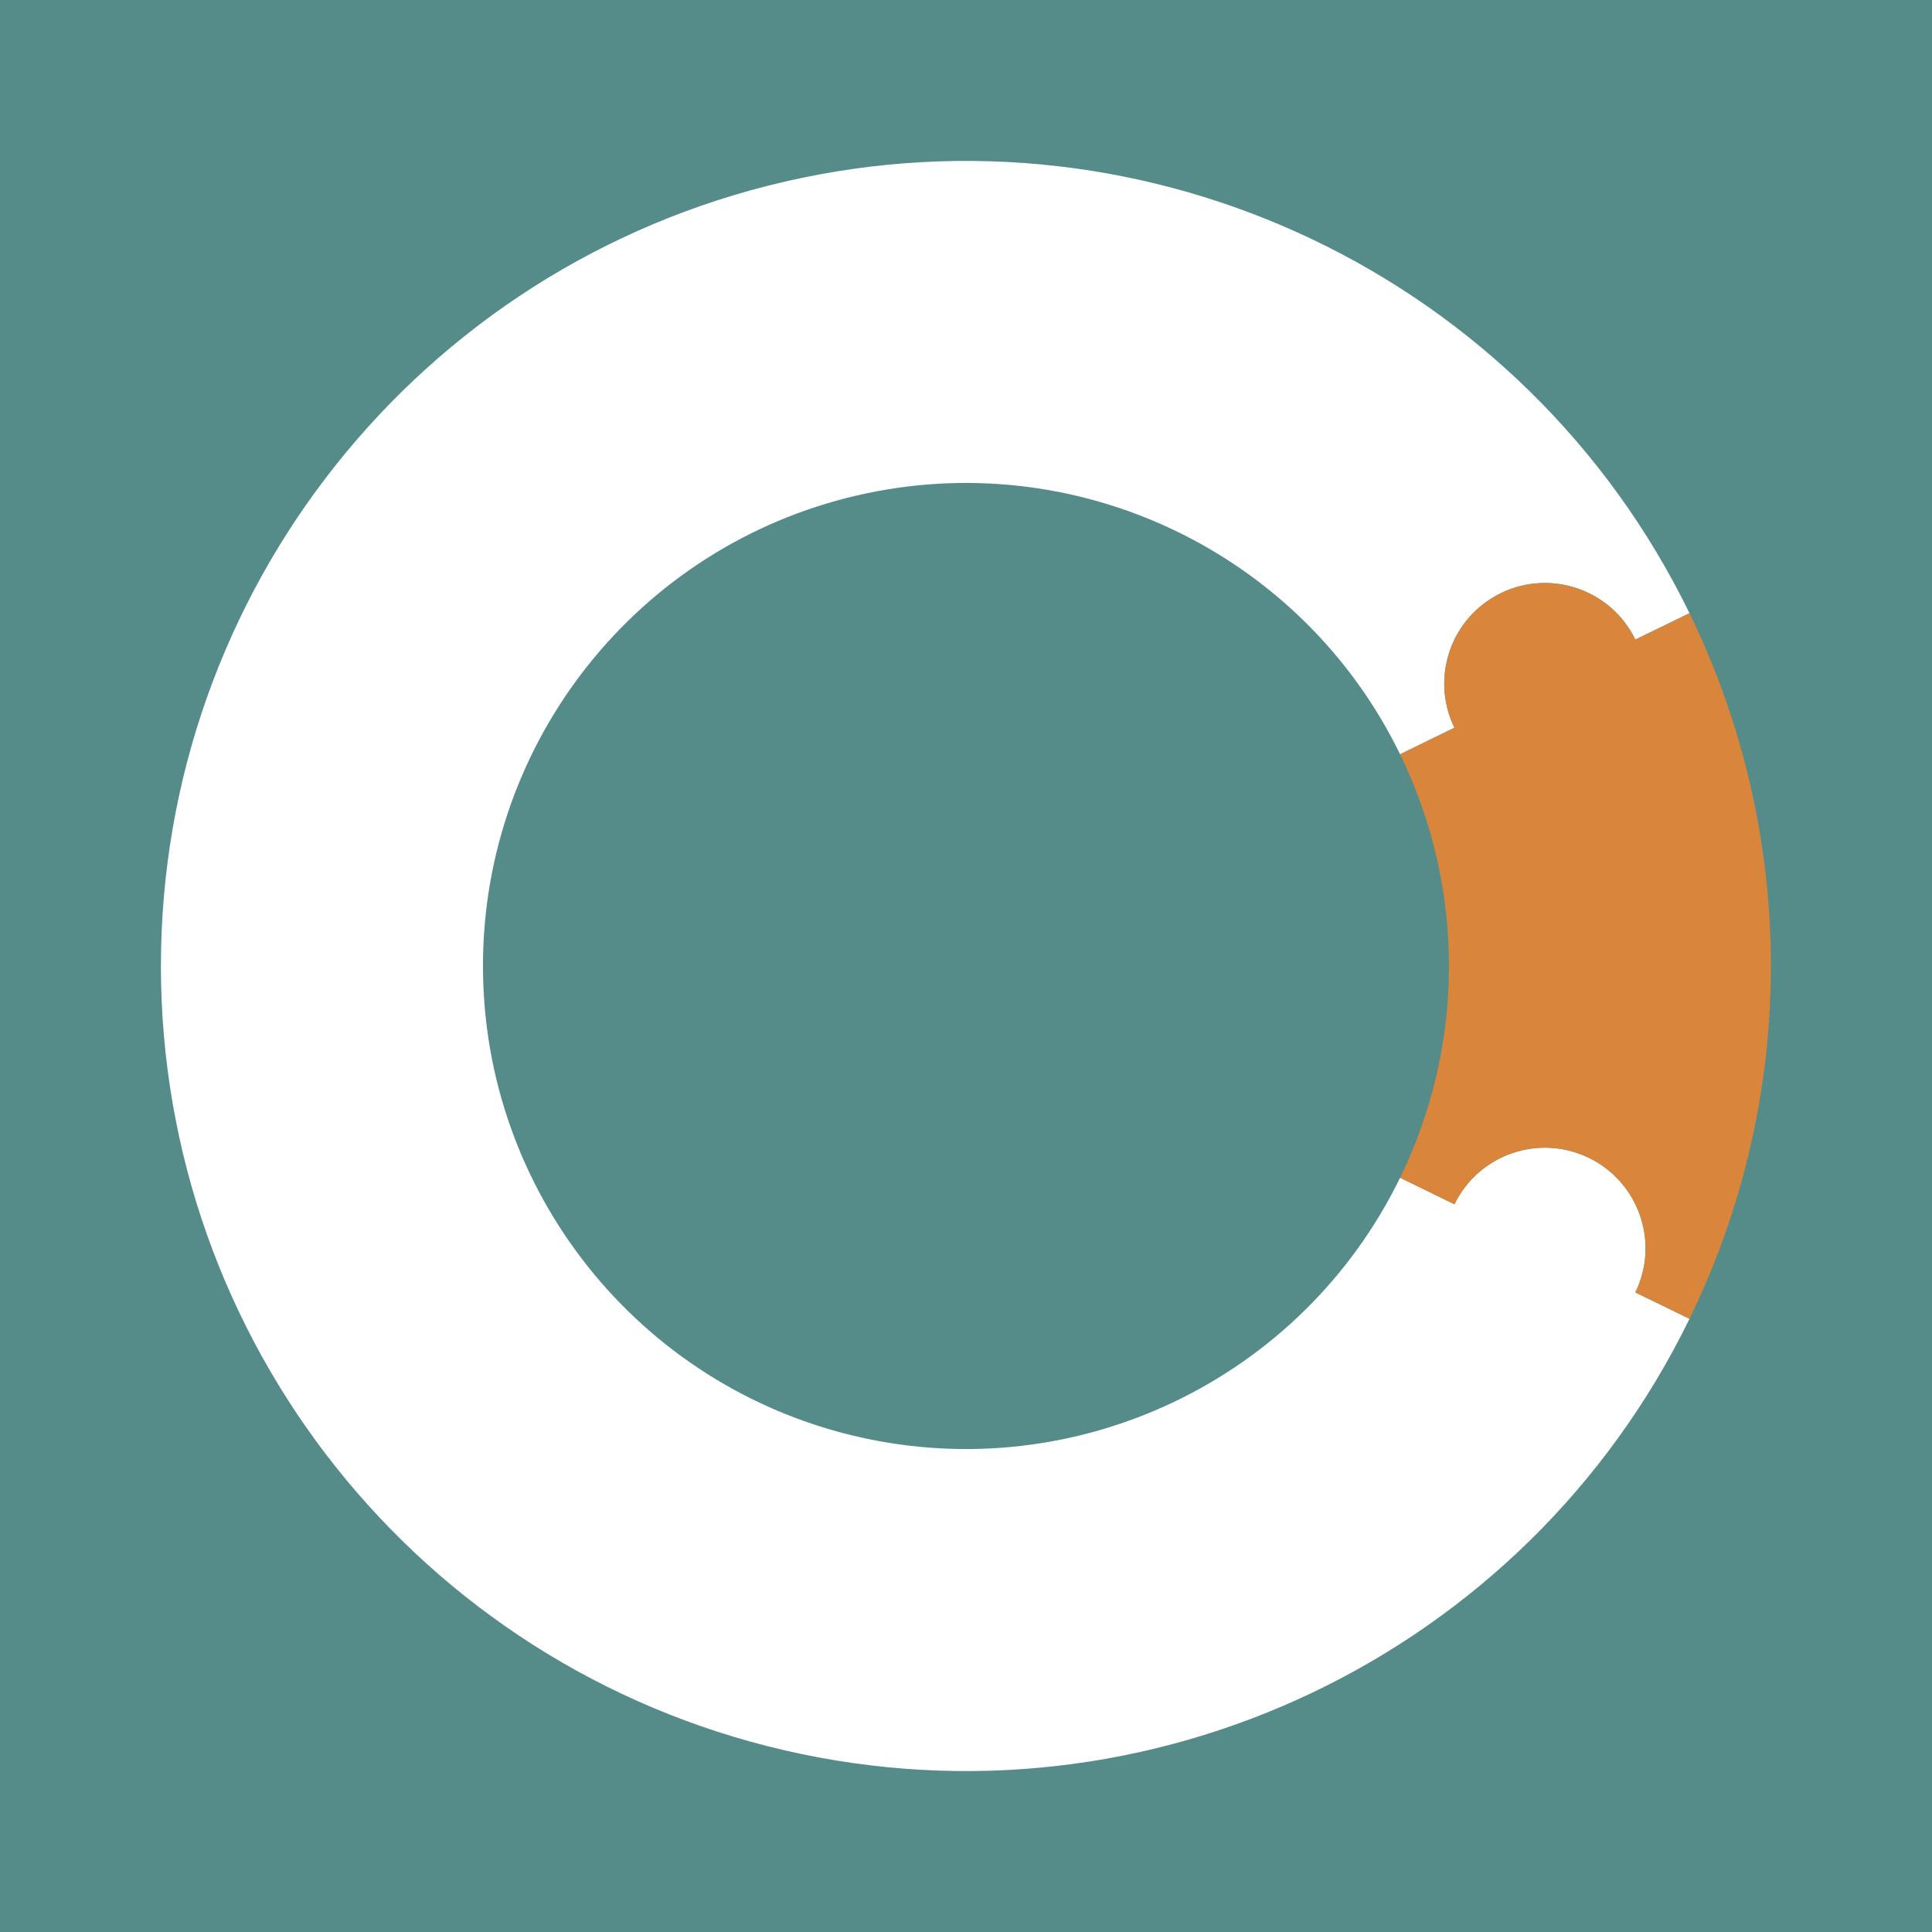
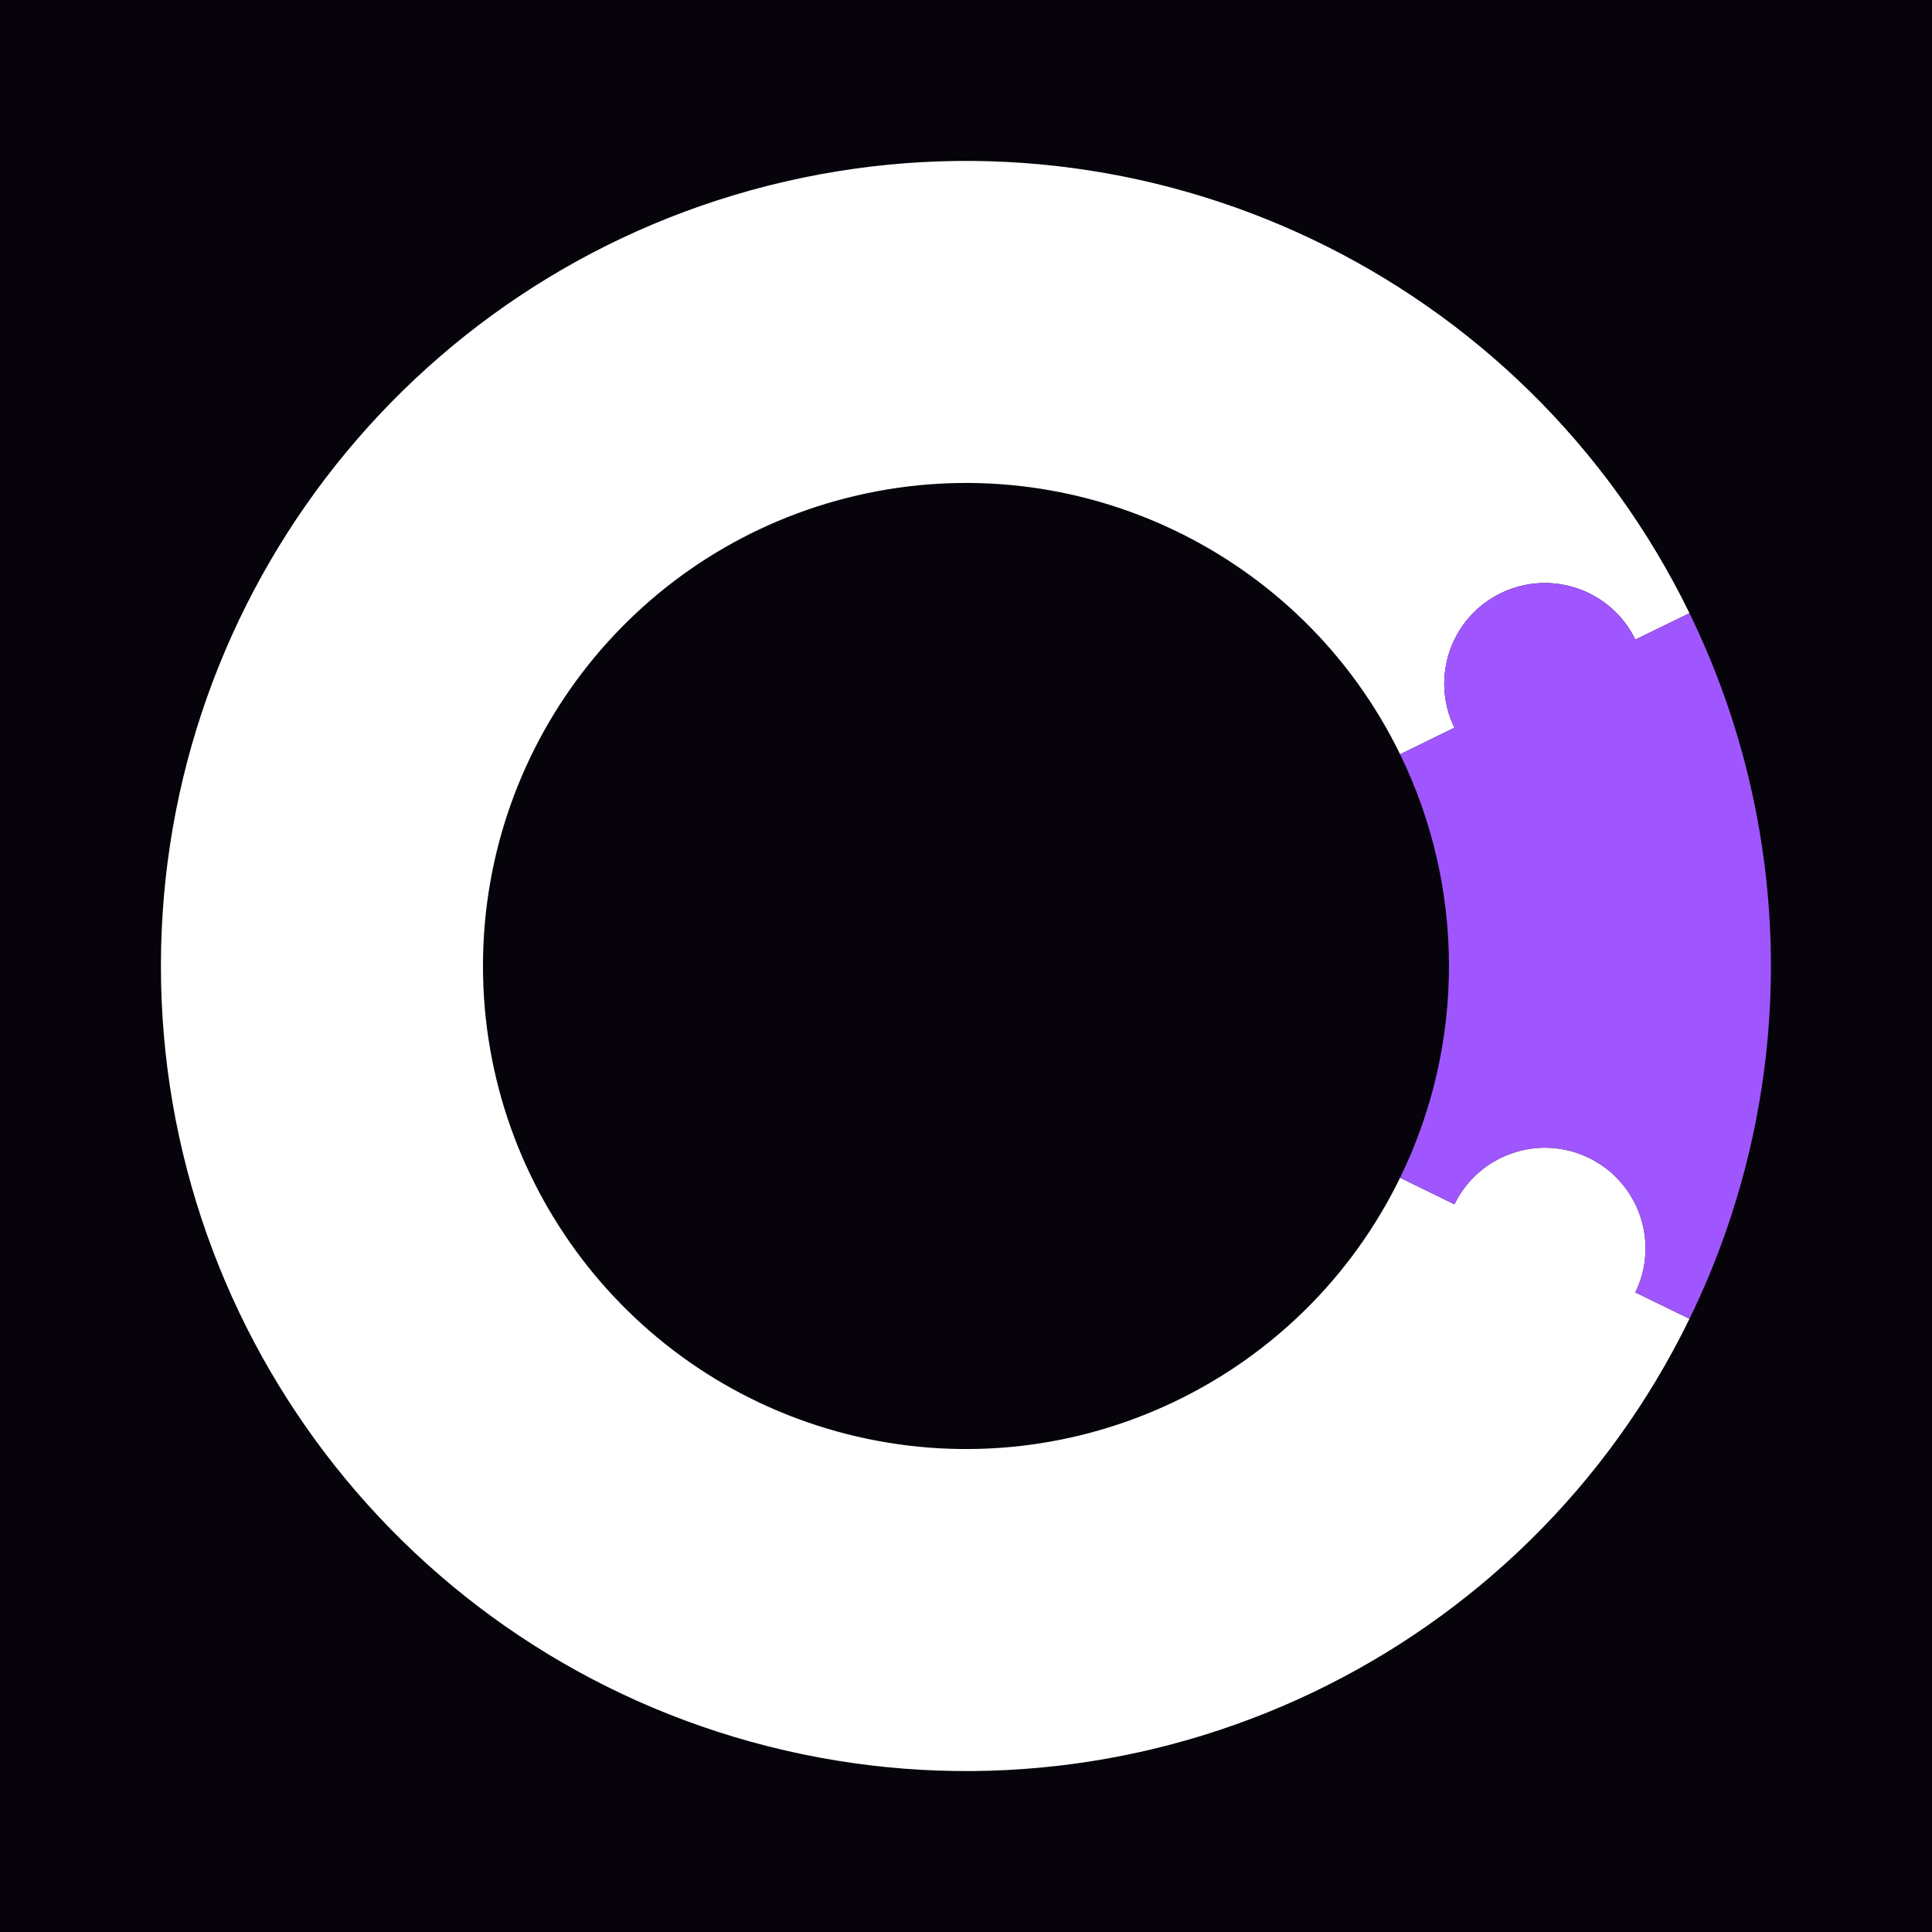
<svg xmlns="http://www.w3.org/2000/svg" viewBox="12 12 96 96">
-   <rect x="0" y="0" width="120" height="120" fill="#558C89" />
+   <rect x="0" y="0" width="120" height="120" fill="#06030A" />
  <path d="M95.95 77.53 A40 40 0 1 1 95.95 42.47 L93.26 43.78 A5 5 0 0 0 84.27 48.16 L81.57 49.48 A24 24 0 1 0 81.57 70.52 L84.27 71.84 A5 5 0 0 1 93.26 76.22 Z" fill="#FFFFFF" />
-   <path d="M95.95 77.53 A40 40 0 0 0 95.95 42.47 L93.26 43.78 A5 5 0 0 0 84.27 48.16 L81.57 49.48 A24 24 0 0 1 81.57 70.52 L84.27 71.84 A5 5 0 0 1 93.26 76.22 Z" fill="#D9853B" />
+   <path d="M95.95 77.53 A40 40 0 0 0 95.95 42.47 L93.26 43.78 A5 5 0 0 0 84.27 48.16 L81.57 49.48 A24 24 0 0 1 81.57 70.52 L84.27 71.84 A5 5 0 0 1 93.26 76.22 Z" fill="#A056FF" />
</svg>
